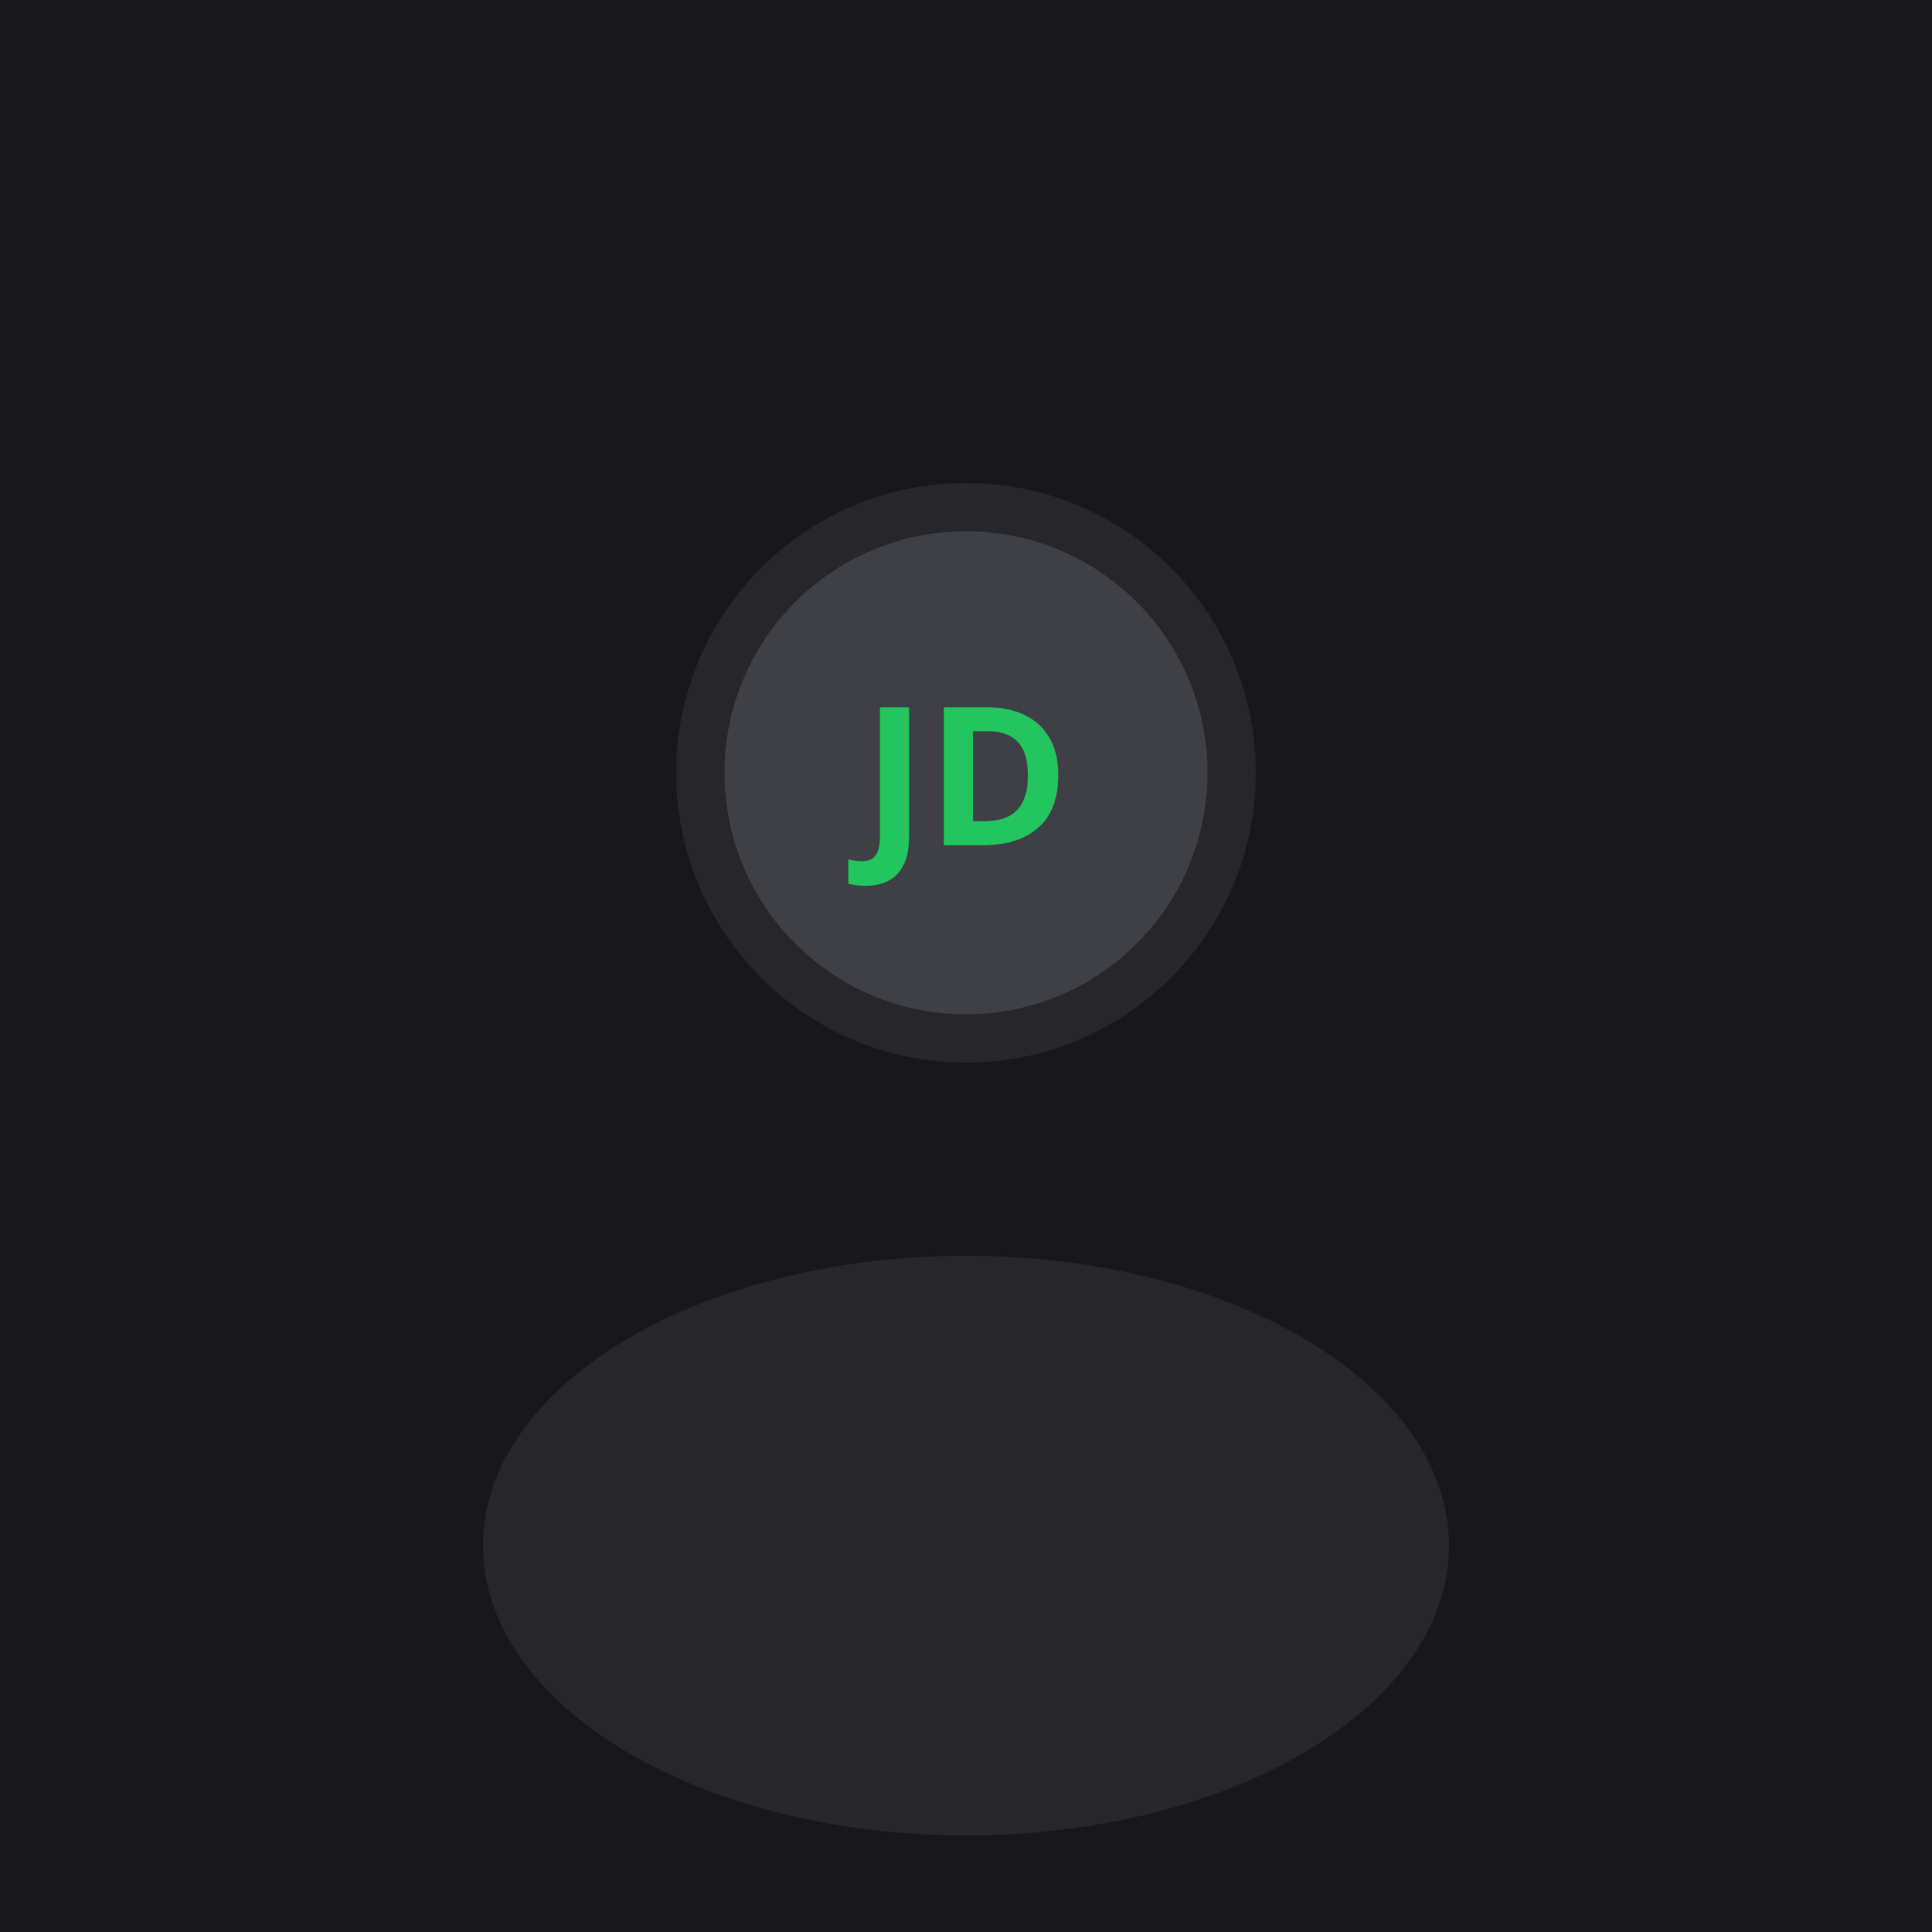
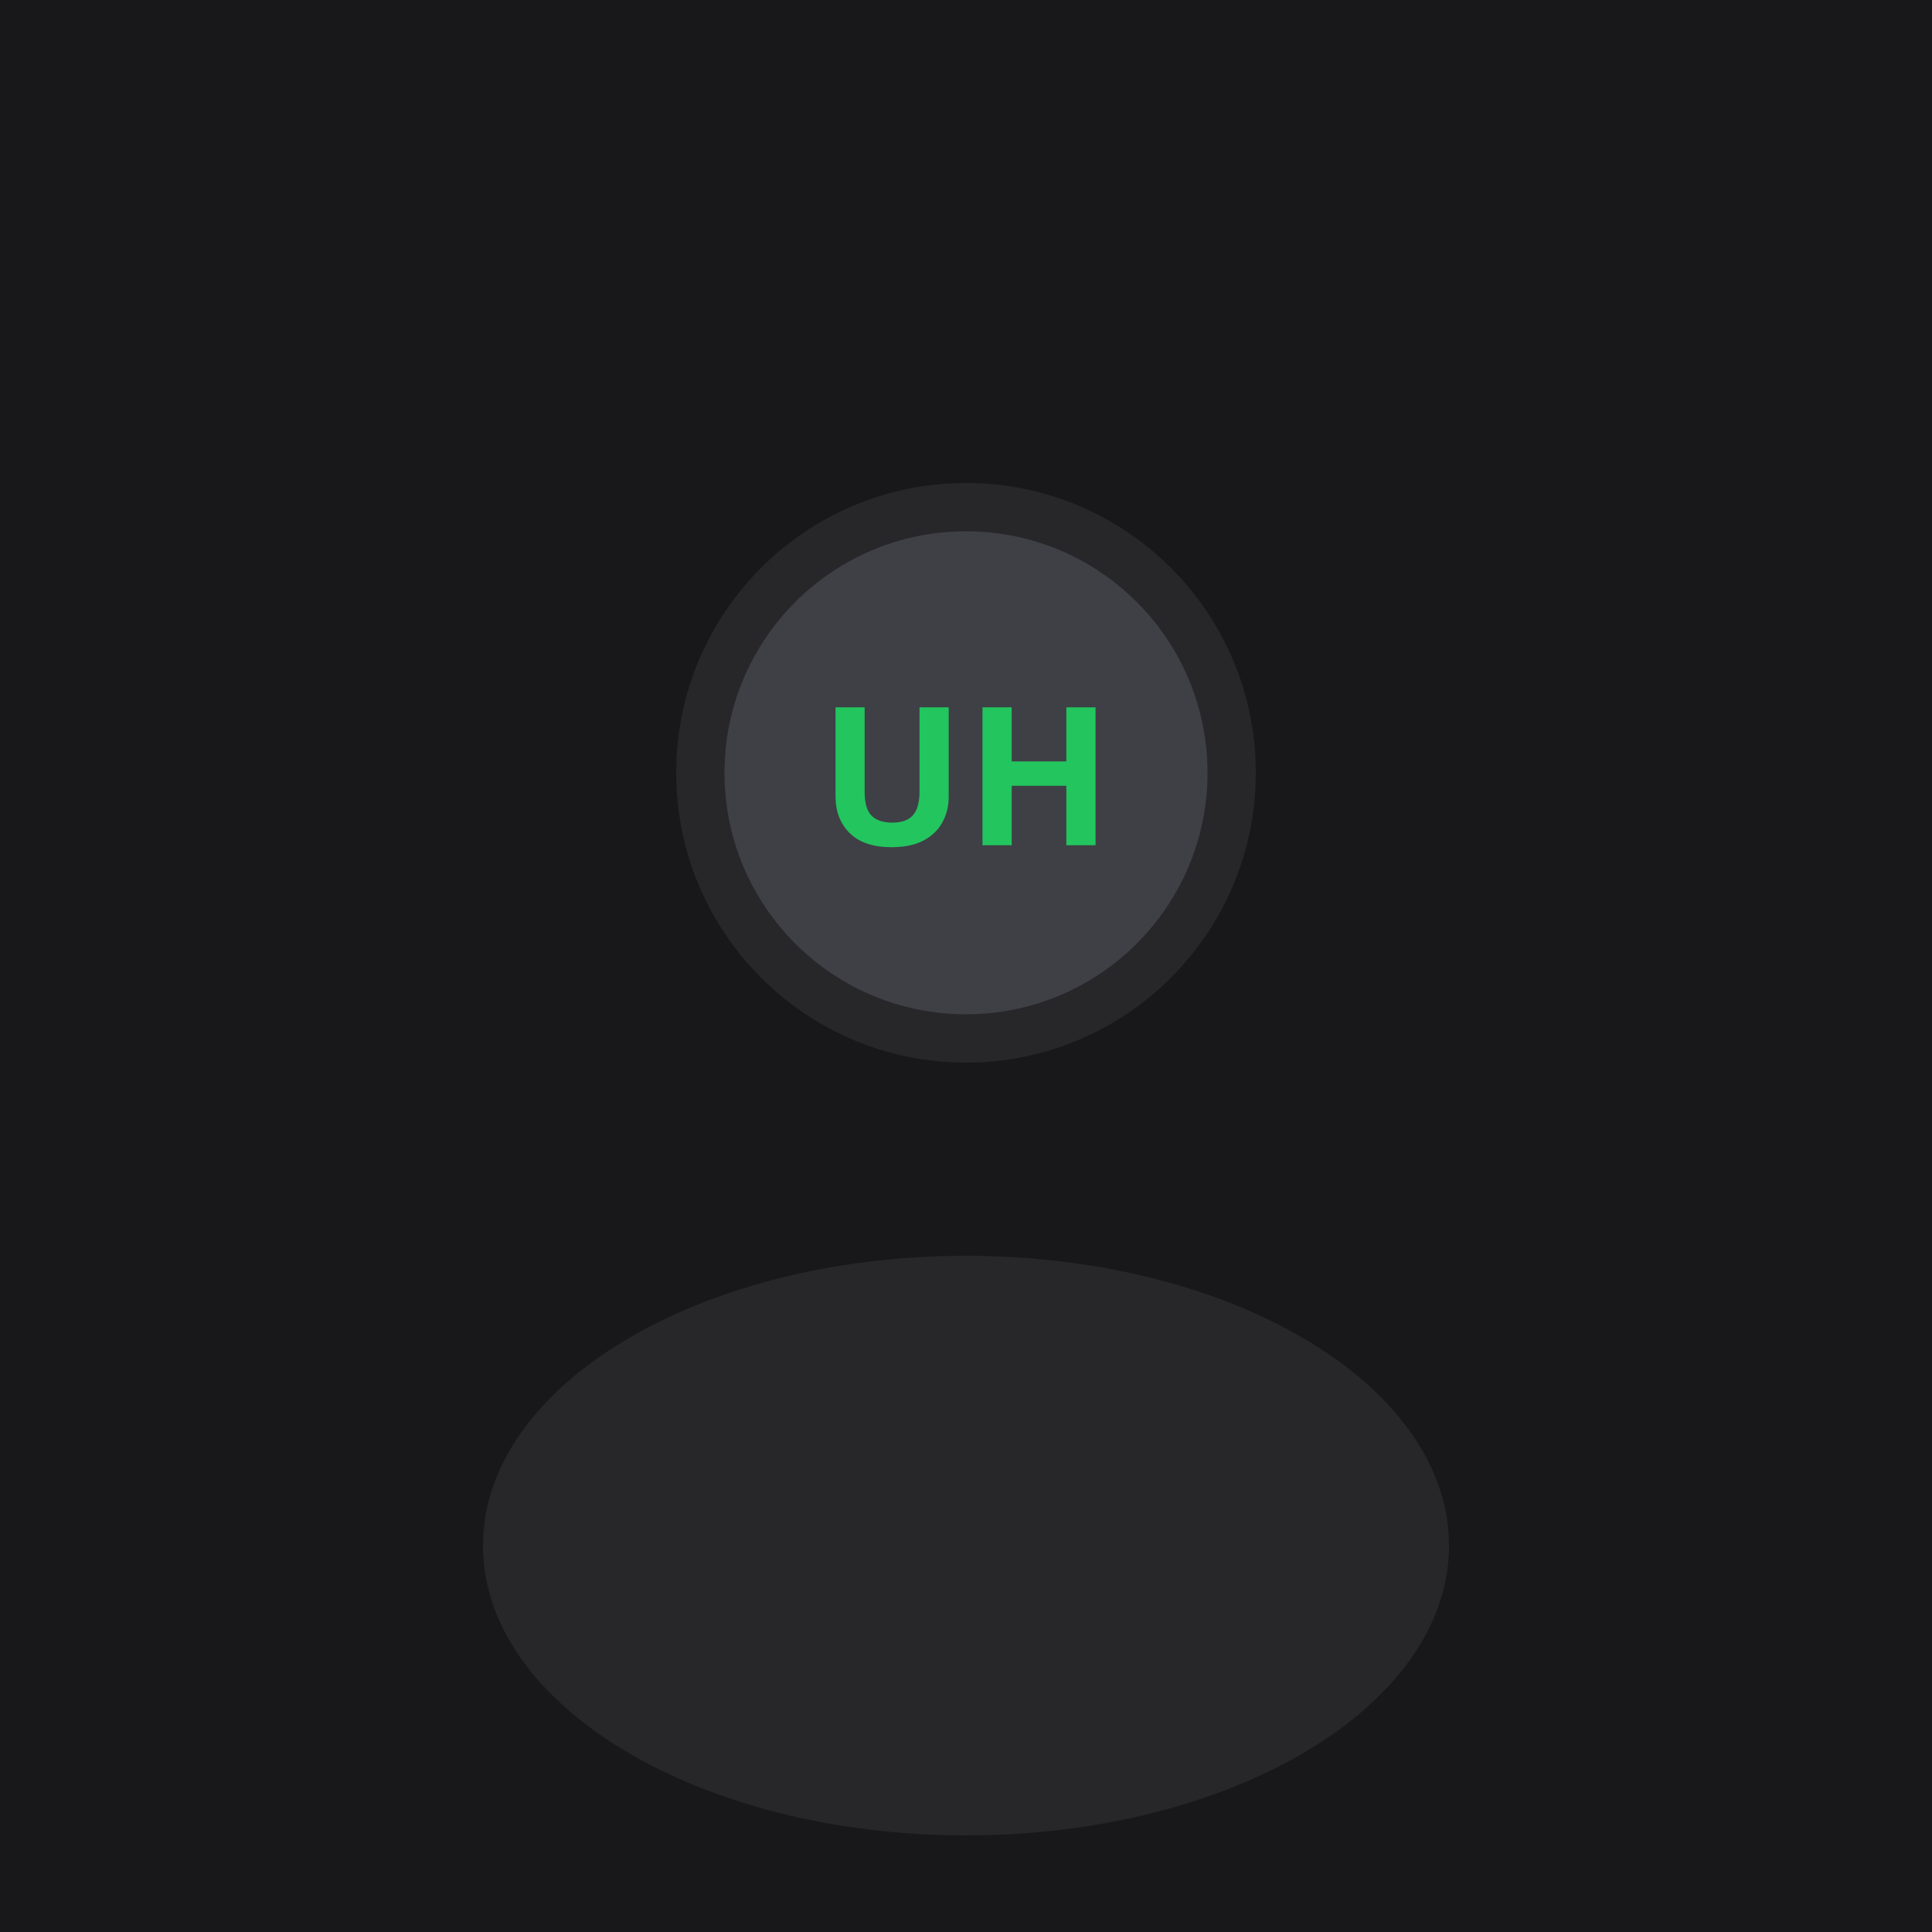
<svg xmlns="http://www.w3.org/2000/svg" width="400" height="400" viewBox="0 0 400 400" fill="none">
  <rect width="400" height="400" fill="#18181b" />
  <circle cx="200" cy="160" r="60" fill="#27272a" />
  <ellipse cx="200" cy="320" rx="100" ry="60" fill="#27272a" />
  <circle cx="200" cy="160" r="50" fill="#3f3f46" />
-   <text x="200" y="175" text-anchor="middle" fill="#22c55e" font-family="system-ui" font-size="40" font-weight="bold">JD</text>
+   <text x="200" y="175" text-anchor="middle" fill="#22c55e" font-family="system-ui" font-size="40" font-weight="bold">UH</text>
</svg>
